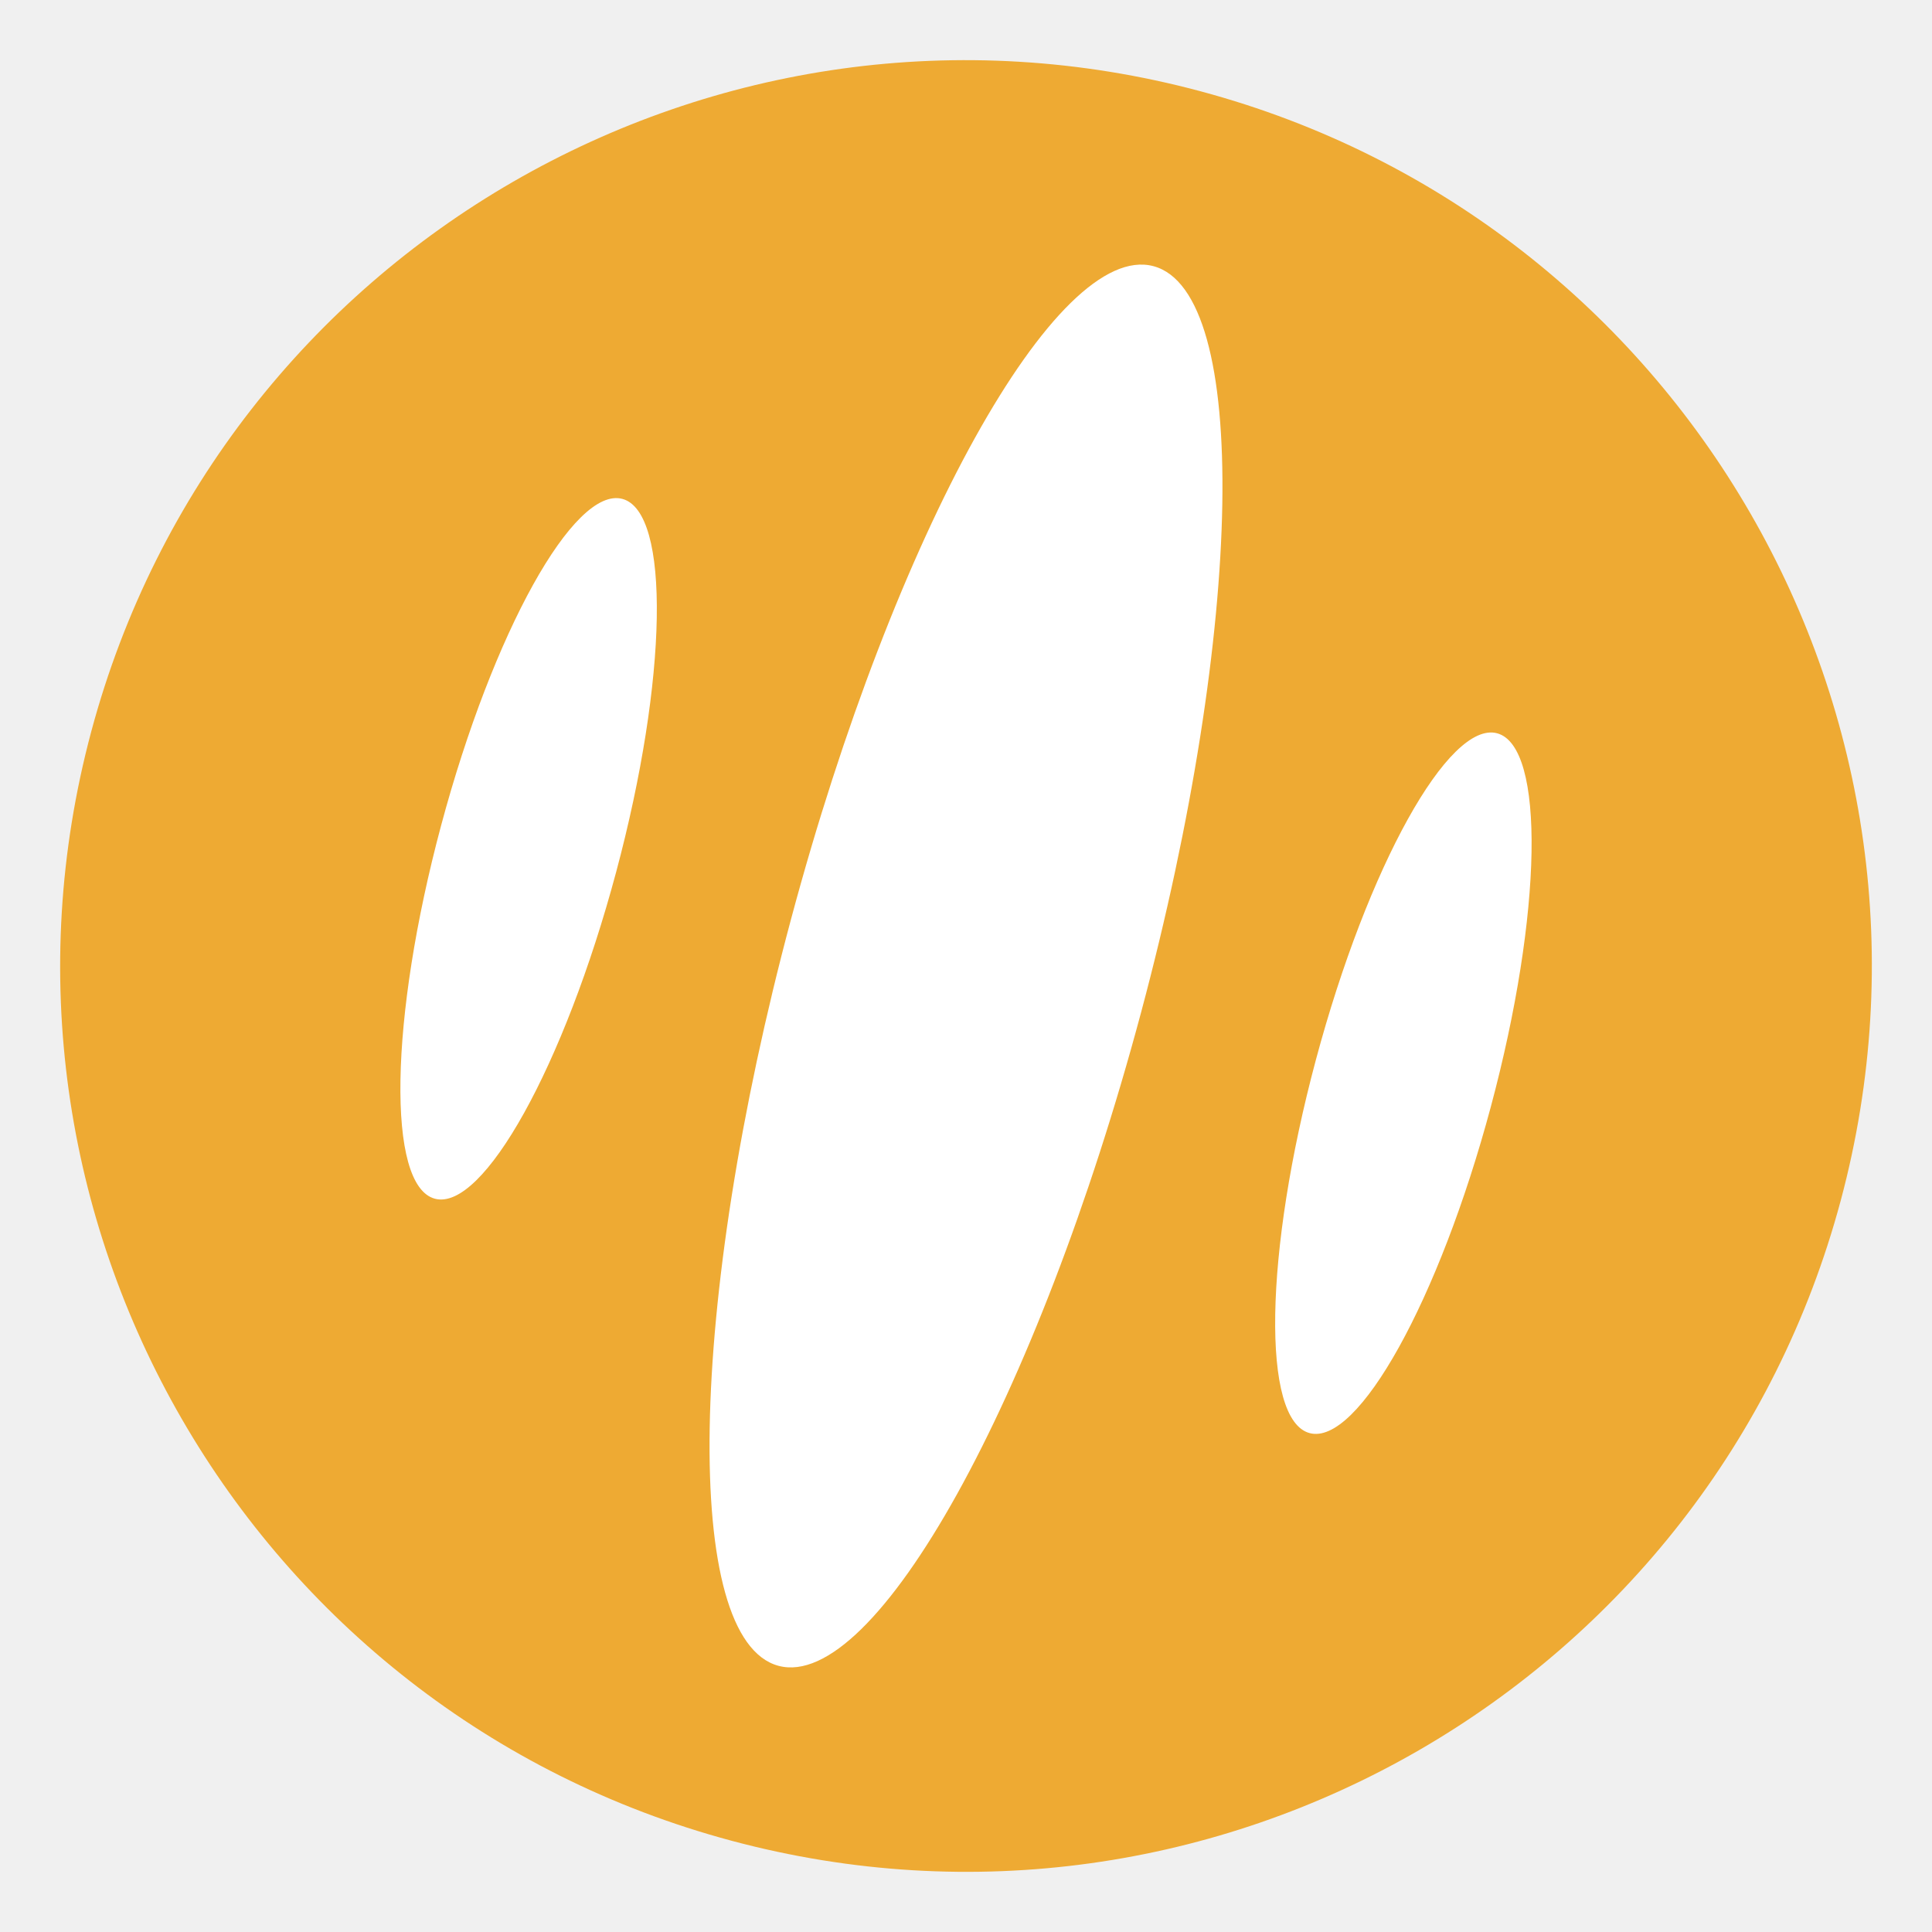
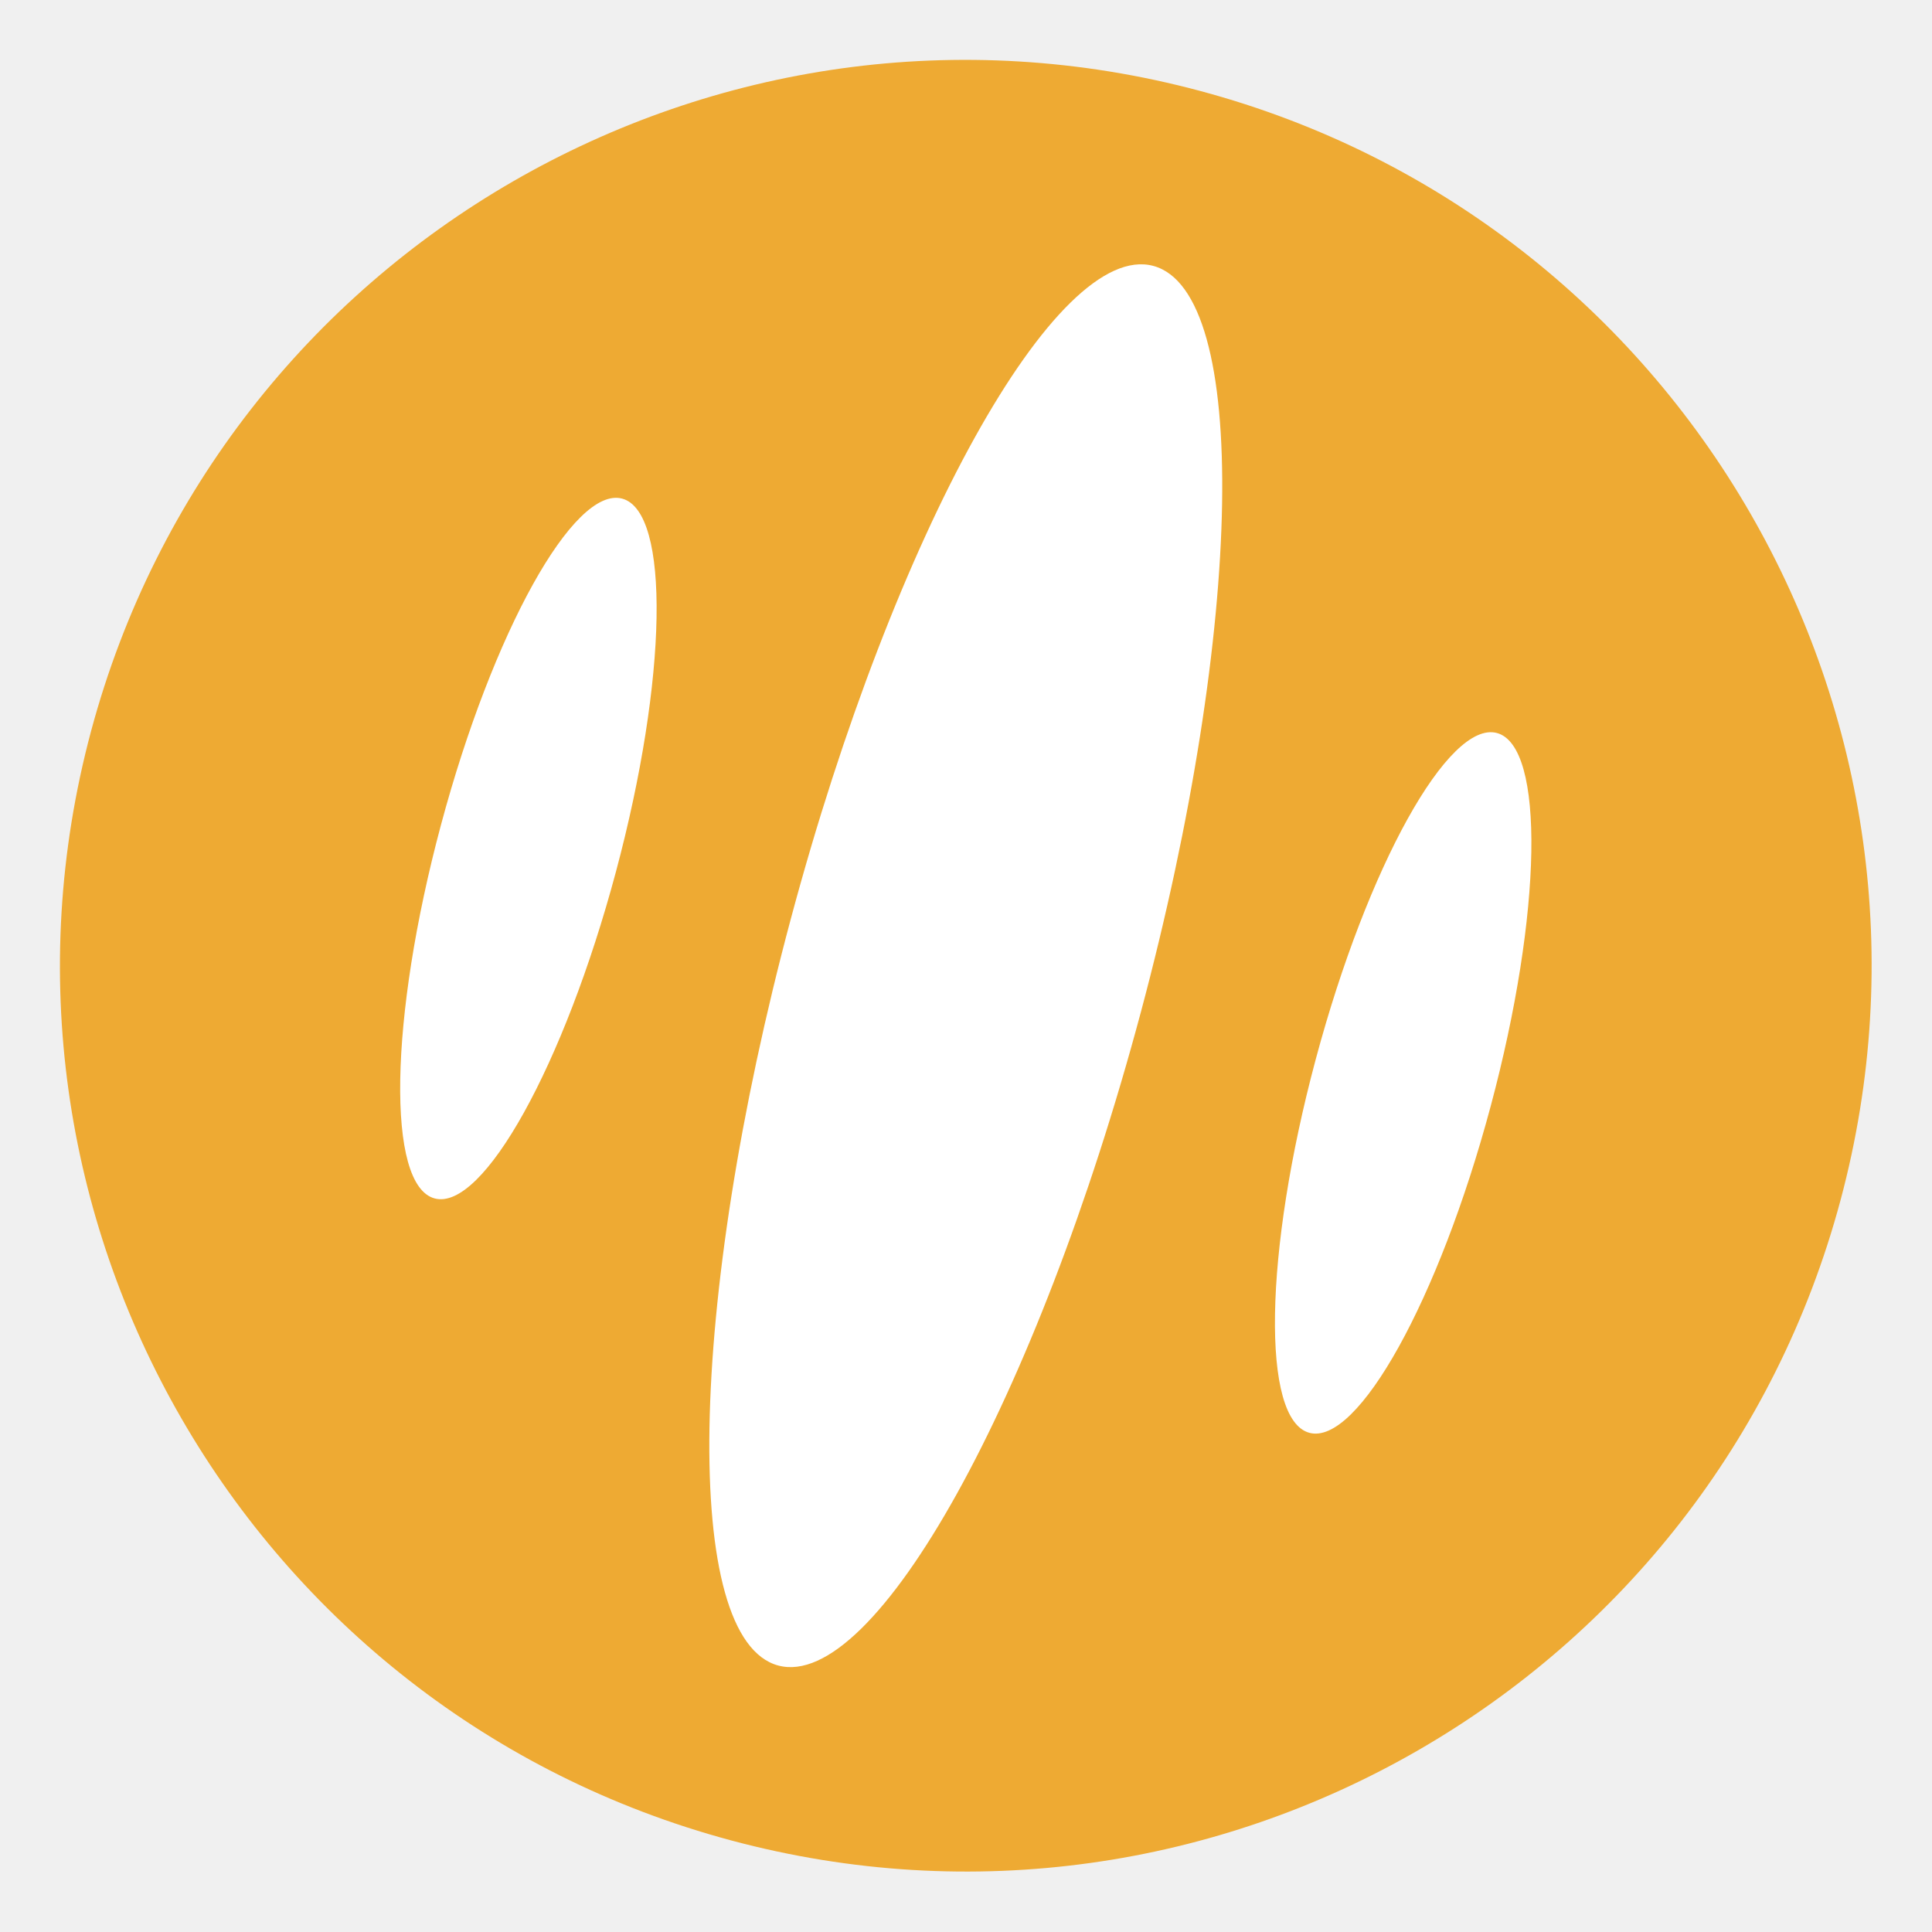
- <svg xmlns="http://www.w3.org/2000/svg" viewBox="0 0 512 512">
-   <g transform="translate(256,256)scale(24)rotate(15)" style="fill:#fff;">
-     <circle style="fill:#ea3" r="10" />
+ <svg xmlns="http://www.w3.org/2000/svg" fill="#fff" viewBox="0 0 512 512">
+   <g transform="rotate(15 -844 1100)scale(24)">
+     <circle fill="#ea3" r="10" />
    <ellipse rx="2" ry="8" />
-     <ellipse cx="5" rx="1" ry="4" />
-     <ellipse cx="-5" rx="1" ry="4" />
+     <ellipse rx="1" ry="4" cx="5" />
+     <ellipse rx="1" ry="4" cx="-5" />
  </g>
</svg>
